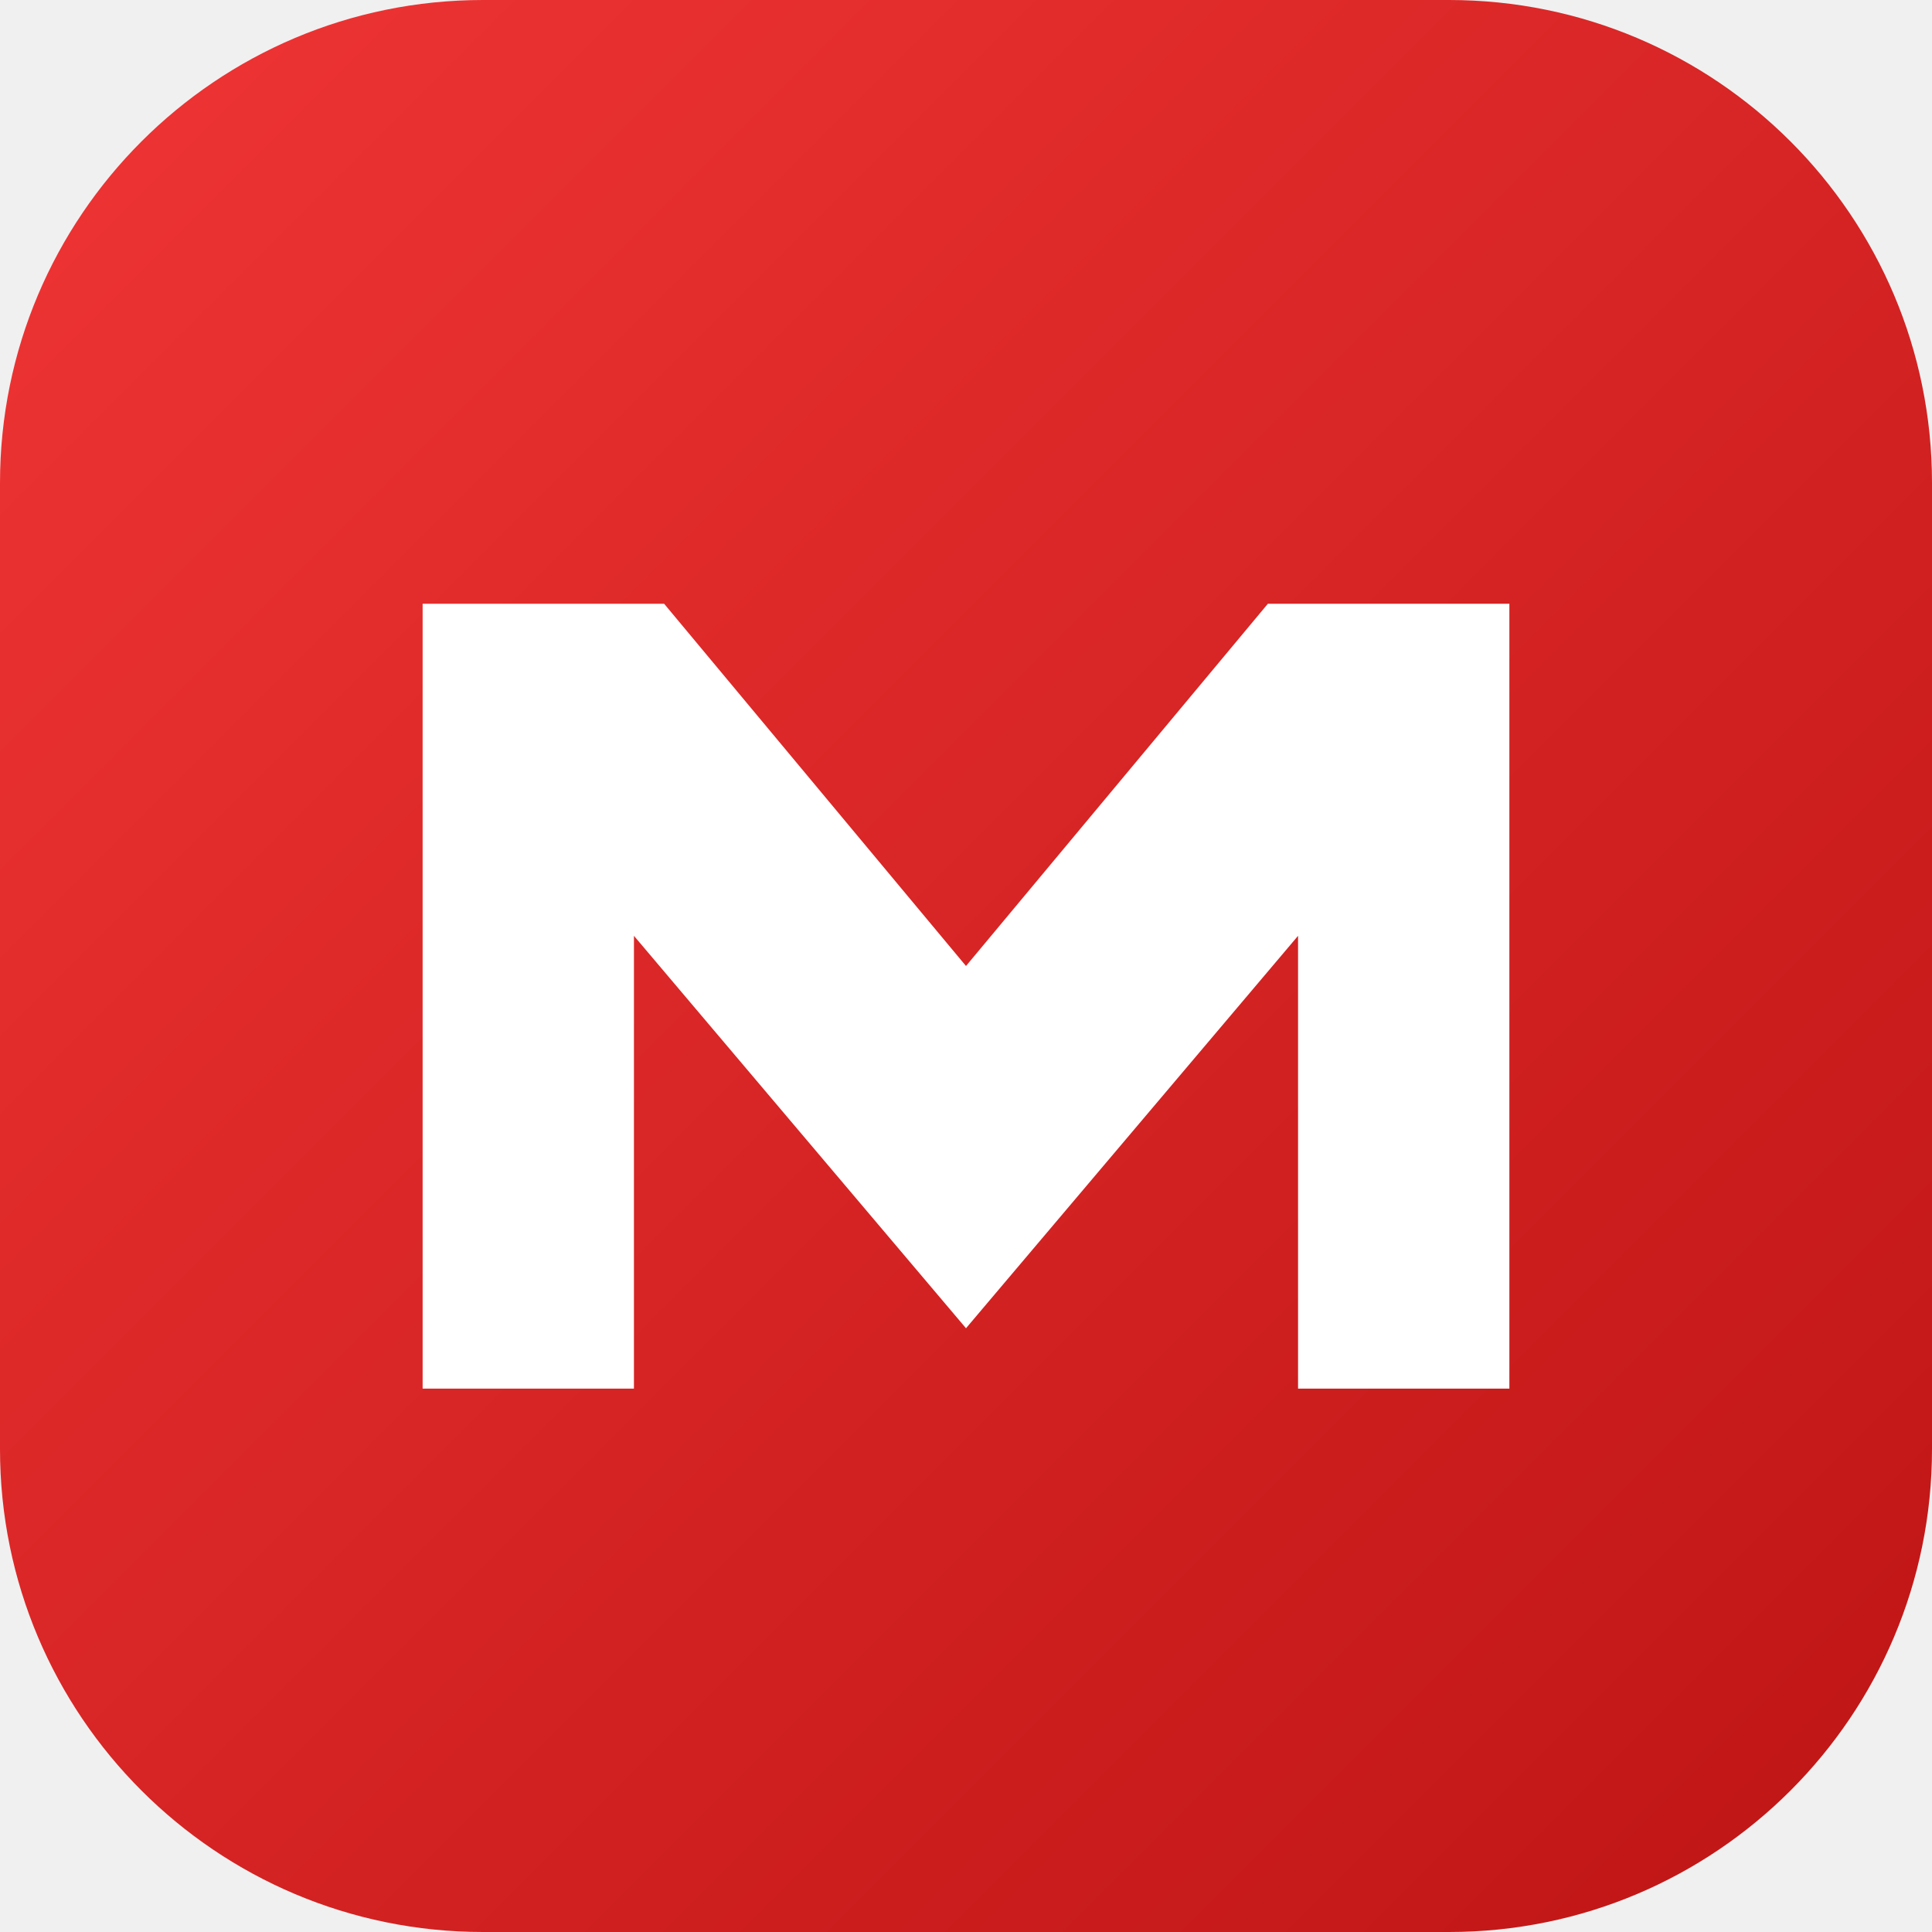
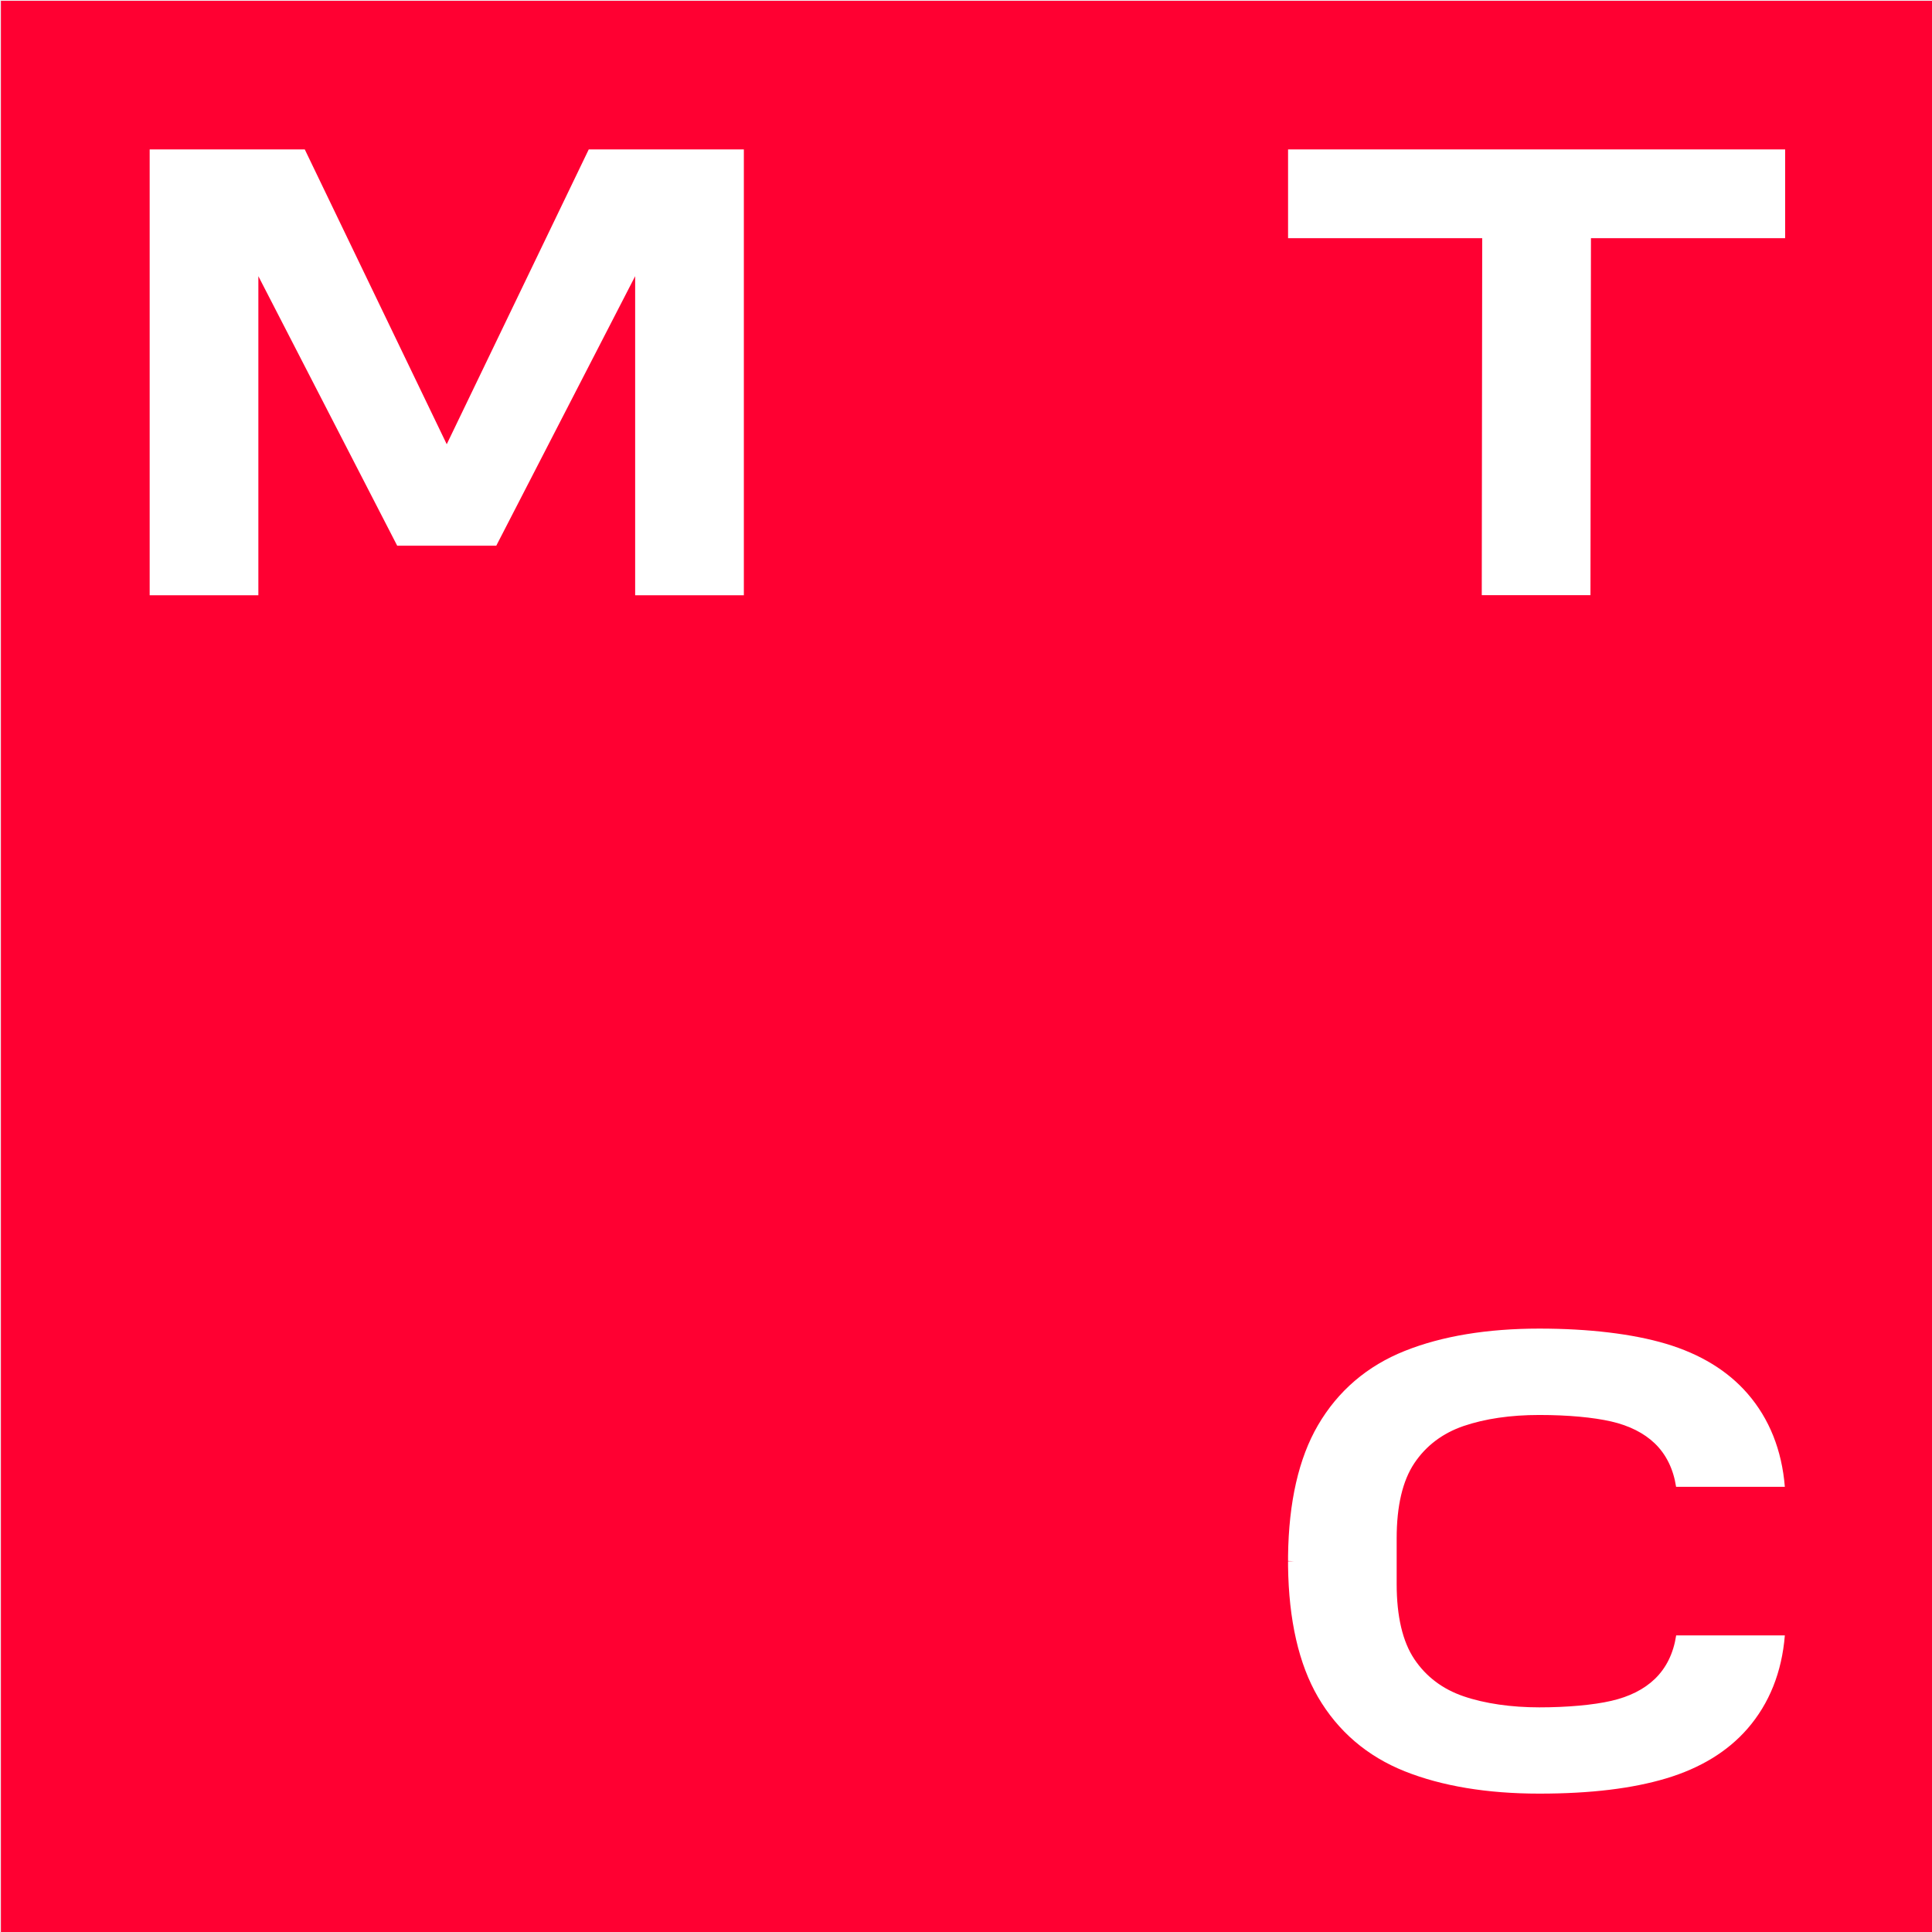
- <svg xmlns="http://www.w3.org/2000/svg" viewBox="0 0 64 64" role="img" aria-label="MTS">
-   <defs>
-     <linearGradient id="g" x1="0" y1="0" x2="1" y2="1">
-       <stop offset="0" stop-color="#f03535" />
-       <stop offset="1" stop-color="#be1414" />
-     </linearGradient>
-   </defs>
-   <rect width="64" height="64" rx="16" fill="url(#g)" />
-   <path d="M14 46V20h8l10 12 10-12h8v26h-7V31L32 44 21 31v15z" fill="#fff" />
+ <svg xmlns="http://www.w3.org/2000/svg" xmlns:xlink="http://www.w3.org/1999/xlink" version="1.1" id="Слой_1" x="0px" y="0px" viewBox="0 0 1000 1000" enable-background="new 0 0 1000 1000" xml:space="preserve">
+   <g>
+     <defs>
+       <rect id="SVGID_1_" x="0.473" y="0.418" width="1000" height="1000" />
+     </defs>
+     <clipPath id="SVGID_00000021798244245183496200000014997599047346587800_">
+       <use xlink:href="#SVGID_1_" overflow="visible" />
+     </clipPath>
+     <g clip-path="url(#SVGID_00000021798244245183496200000014997599047346587800_)">
+       <path fill="#FF0032" d="M1000.473,0.418h-1000v1000h1000V0.418z" />
+       <path fill="#FFFFFF" d="M304.735,77.337l-73.505,152.599L157.749,77.337H77.467v230.759    h56.261V142.953l71.862,139.502h51.28l71.887-139.502v165.142h56.26V77.337    H304.735z" />
+       <path fill="#FFFFFF" d="M666.7,77.337v45.944H767.188l-0.228,184.762h56.26l0.253-184.762    h100.51v-45.944H666.7z" />
+       <path fill="#FFFFFF" d="M867.57,846.555c-1.415,9.203-5.107,16.763-11.023,22.453    c-5.59,5.385-13.175,9.205-22.555,11.352    c-9.28,2.15-22.86,3.365-37.247,3.365s-28.118-1.923-39.242-5.74    c-10.797-3.693-19.345-10.14-25.413-19.168    c-6.095-9.077-9.177-22.175-9.177-38.965v-23.592    c0-16.79,3.083-29.888,9.177-38.965c6.042-9.003,14.59-15.45,25.388-19.165    c11.125-3.795,24.325-5.74,39.242-5.74c14.92,0,27.968,1.237,37.245,3.362    c9.358,2.148,16.967,5.993,22.555,11.352c5.918,5.715,9.61,13.275,11.025,22.48    h56.287c-1.543-19.04-8.042-35.275-19.295-48.245    c-10.29-11.86-24.525-20.532-42.278-25.817    c-17.245-5.132-39.9-7.84-65.54-7.84c-26.955,0-50.37,3.87-69.56,11.532    c-19.495,7.762-34.617,20.708-44.985,38.485    c-9.938,17.043-15.145,39.797-15.475,67.662v2.58l3.01,0.102l-3.01,0.1v2.555    c0.355,27.89,5.565,50.62,15.475,67.663    c10.367,17.777,25.49,30.722,44.985,38.485    c19.19,7.638,42.605,11.53,69.56,11.53c26.955,0,48.295-2.705,65.54-7.837    c17.753-5.285,31.988-13.958,42.278-25.818    c11.253-12.97,17.752-29.205,19.295-48.245h-56.312L867.57,846.555z" />
+     </g>
+   </g>
</svg>
